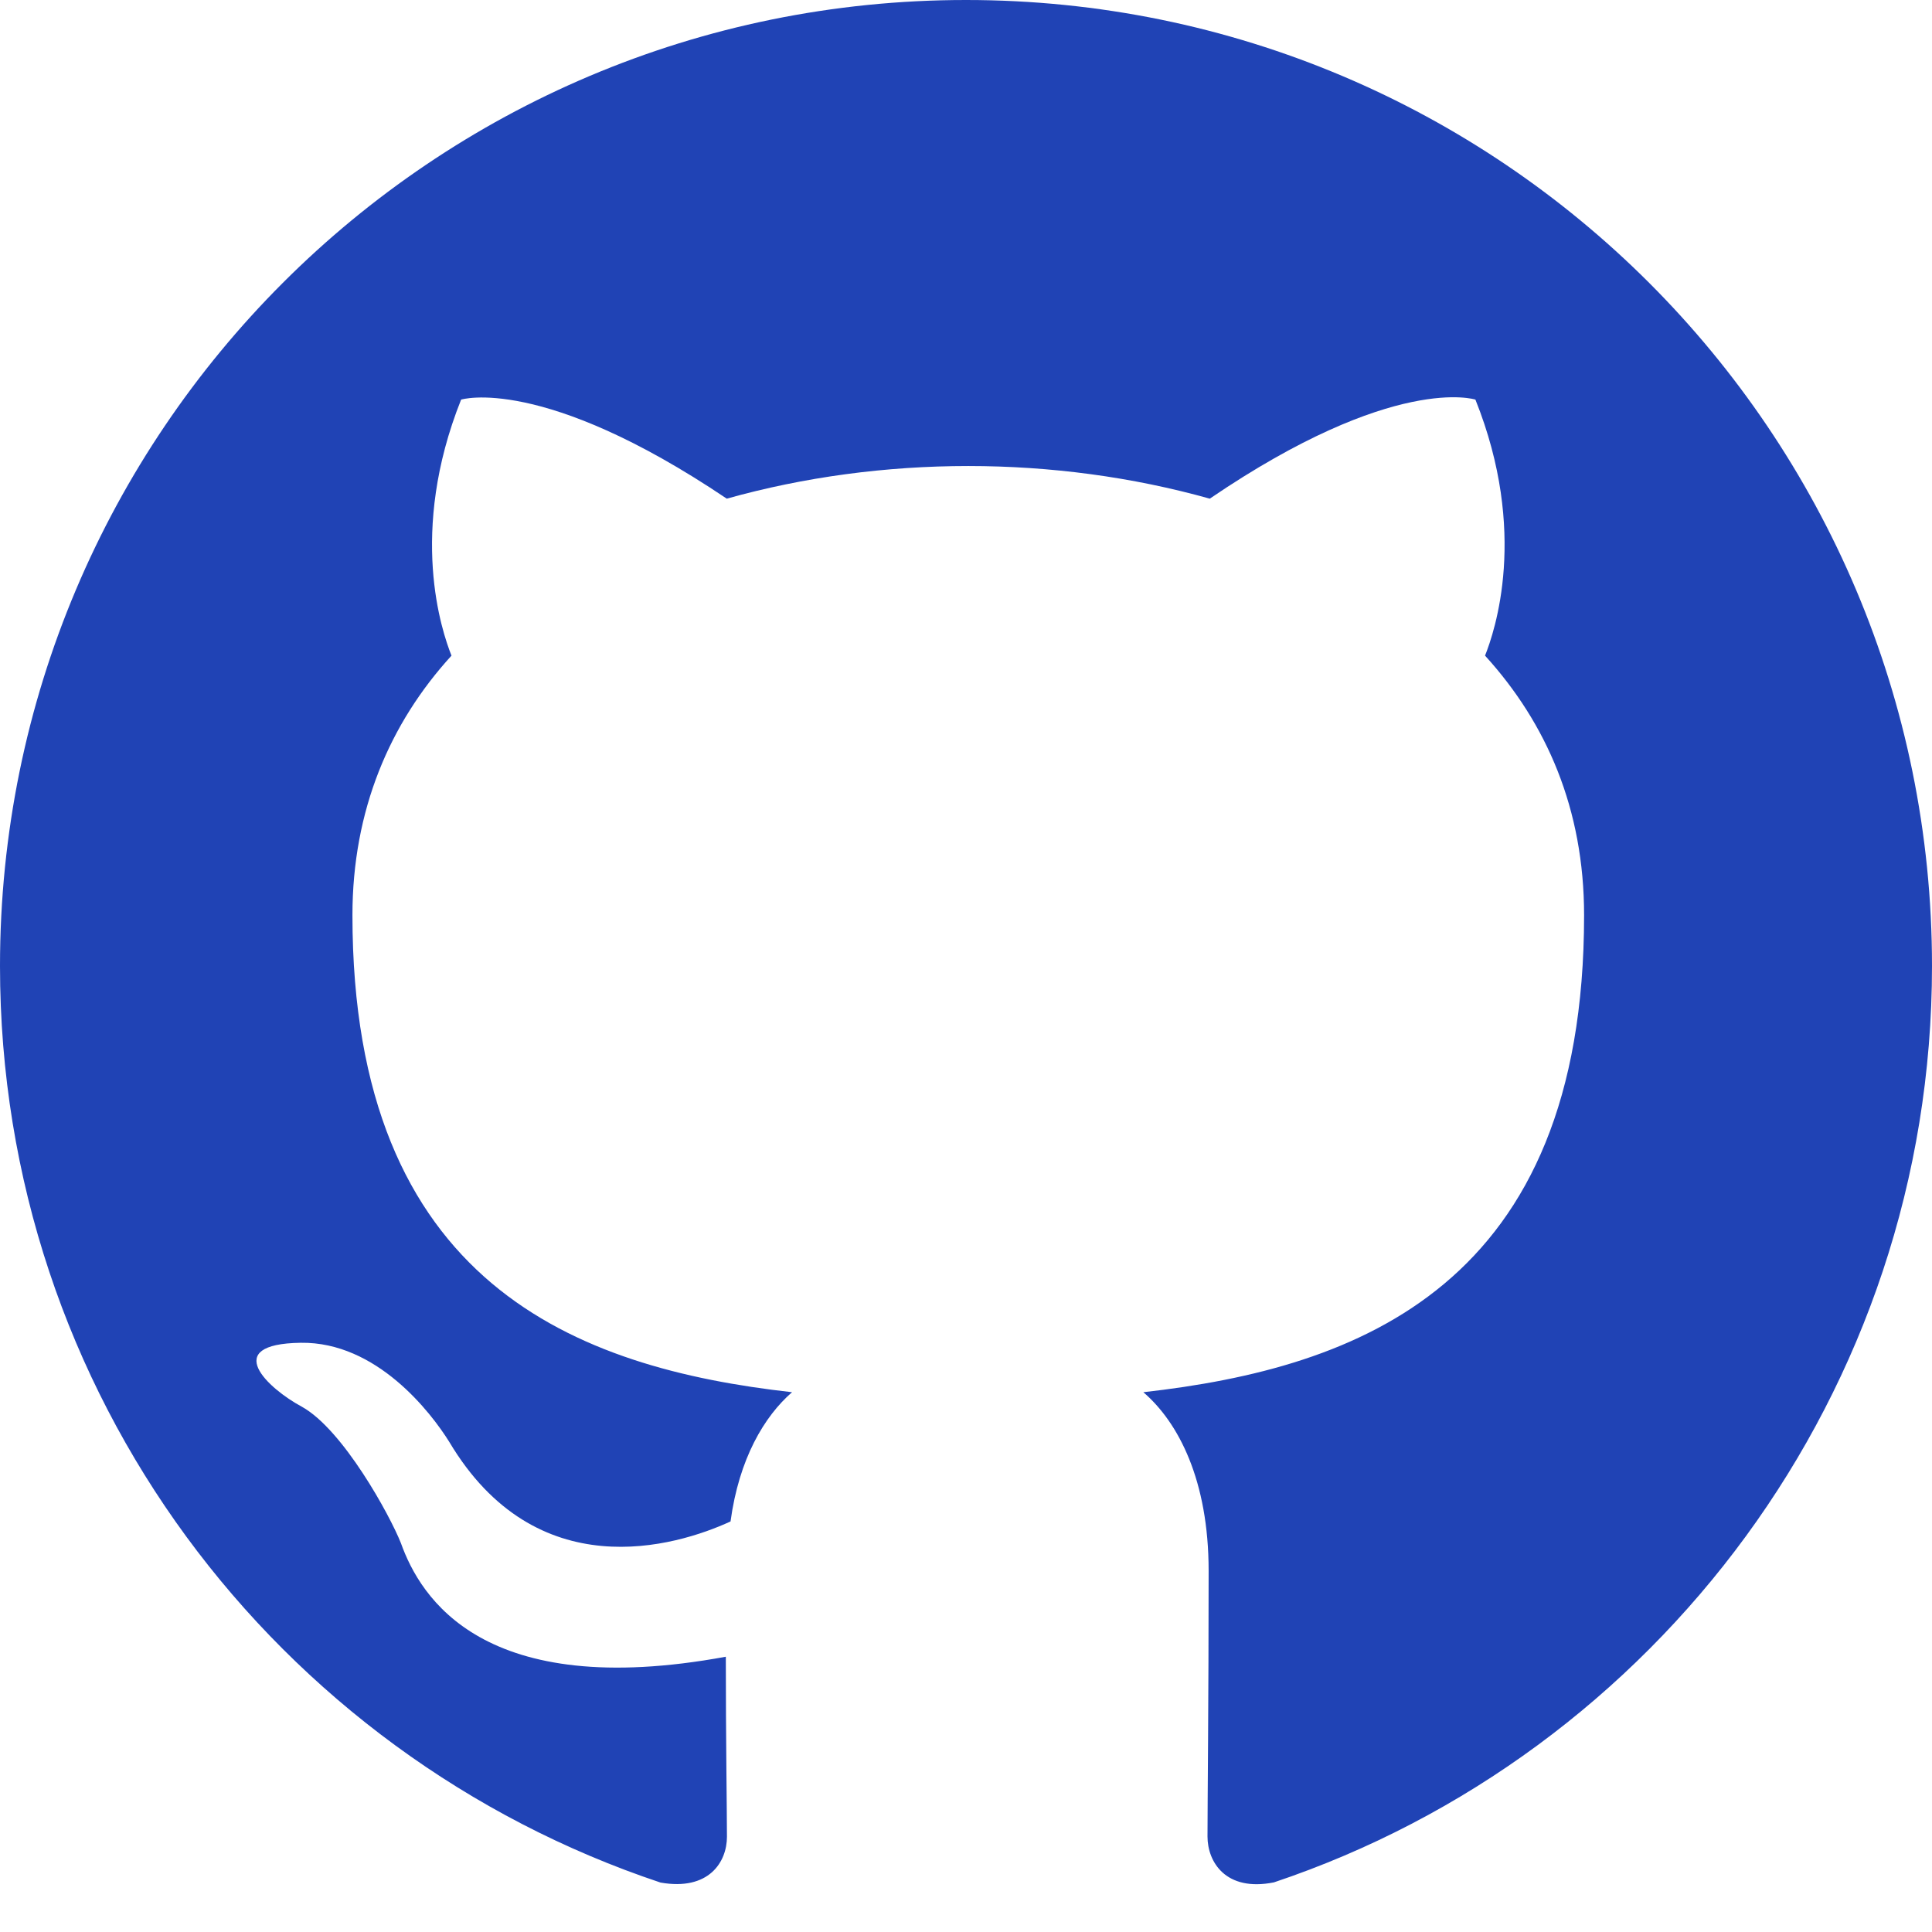
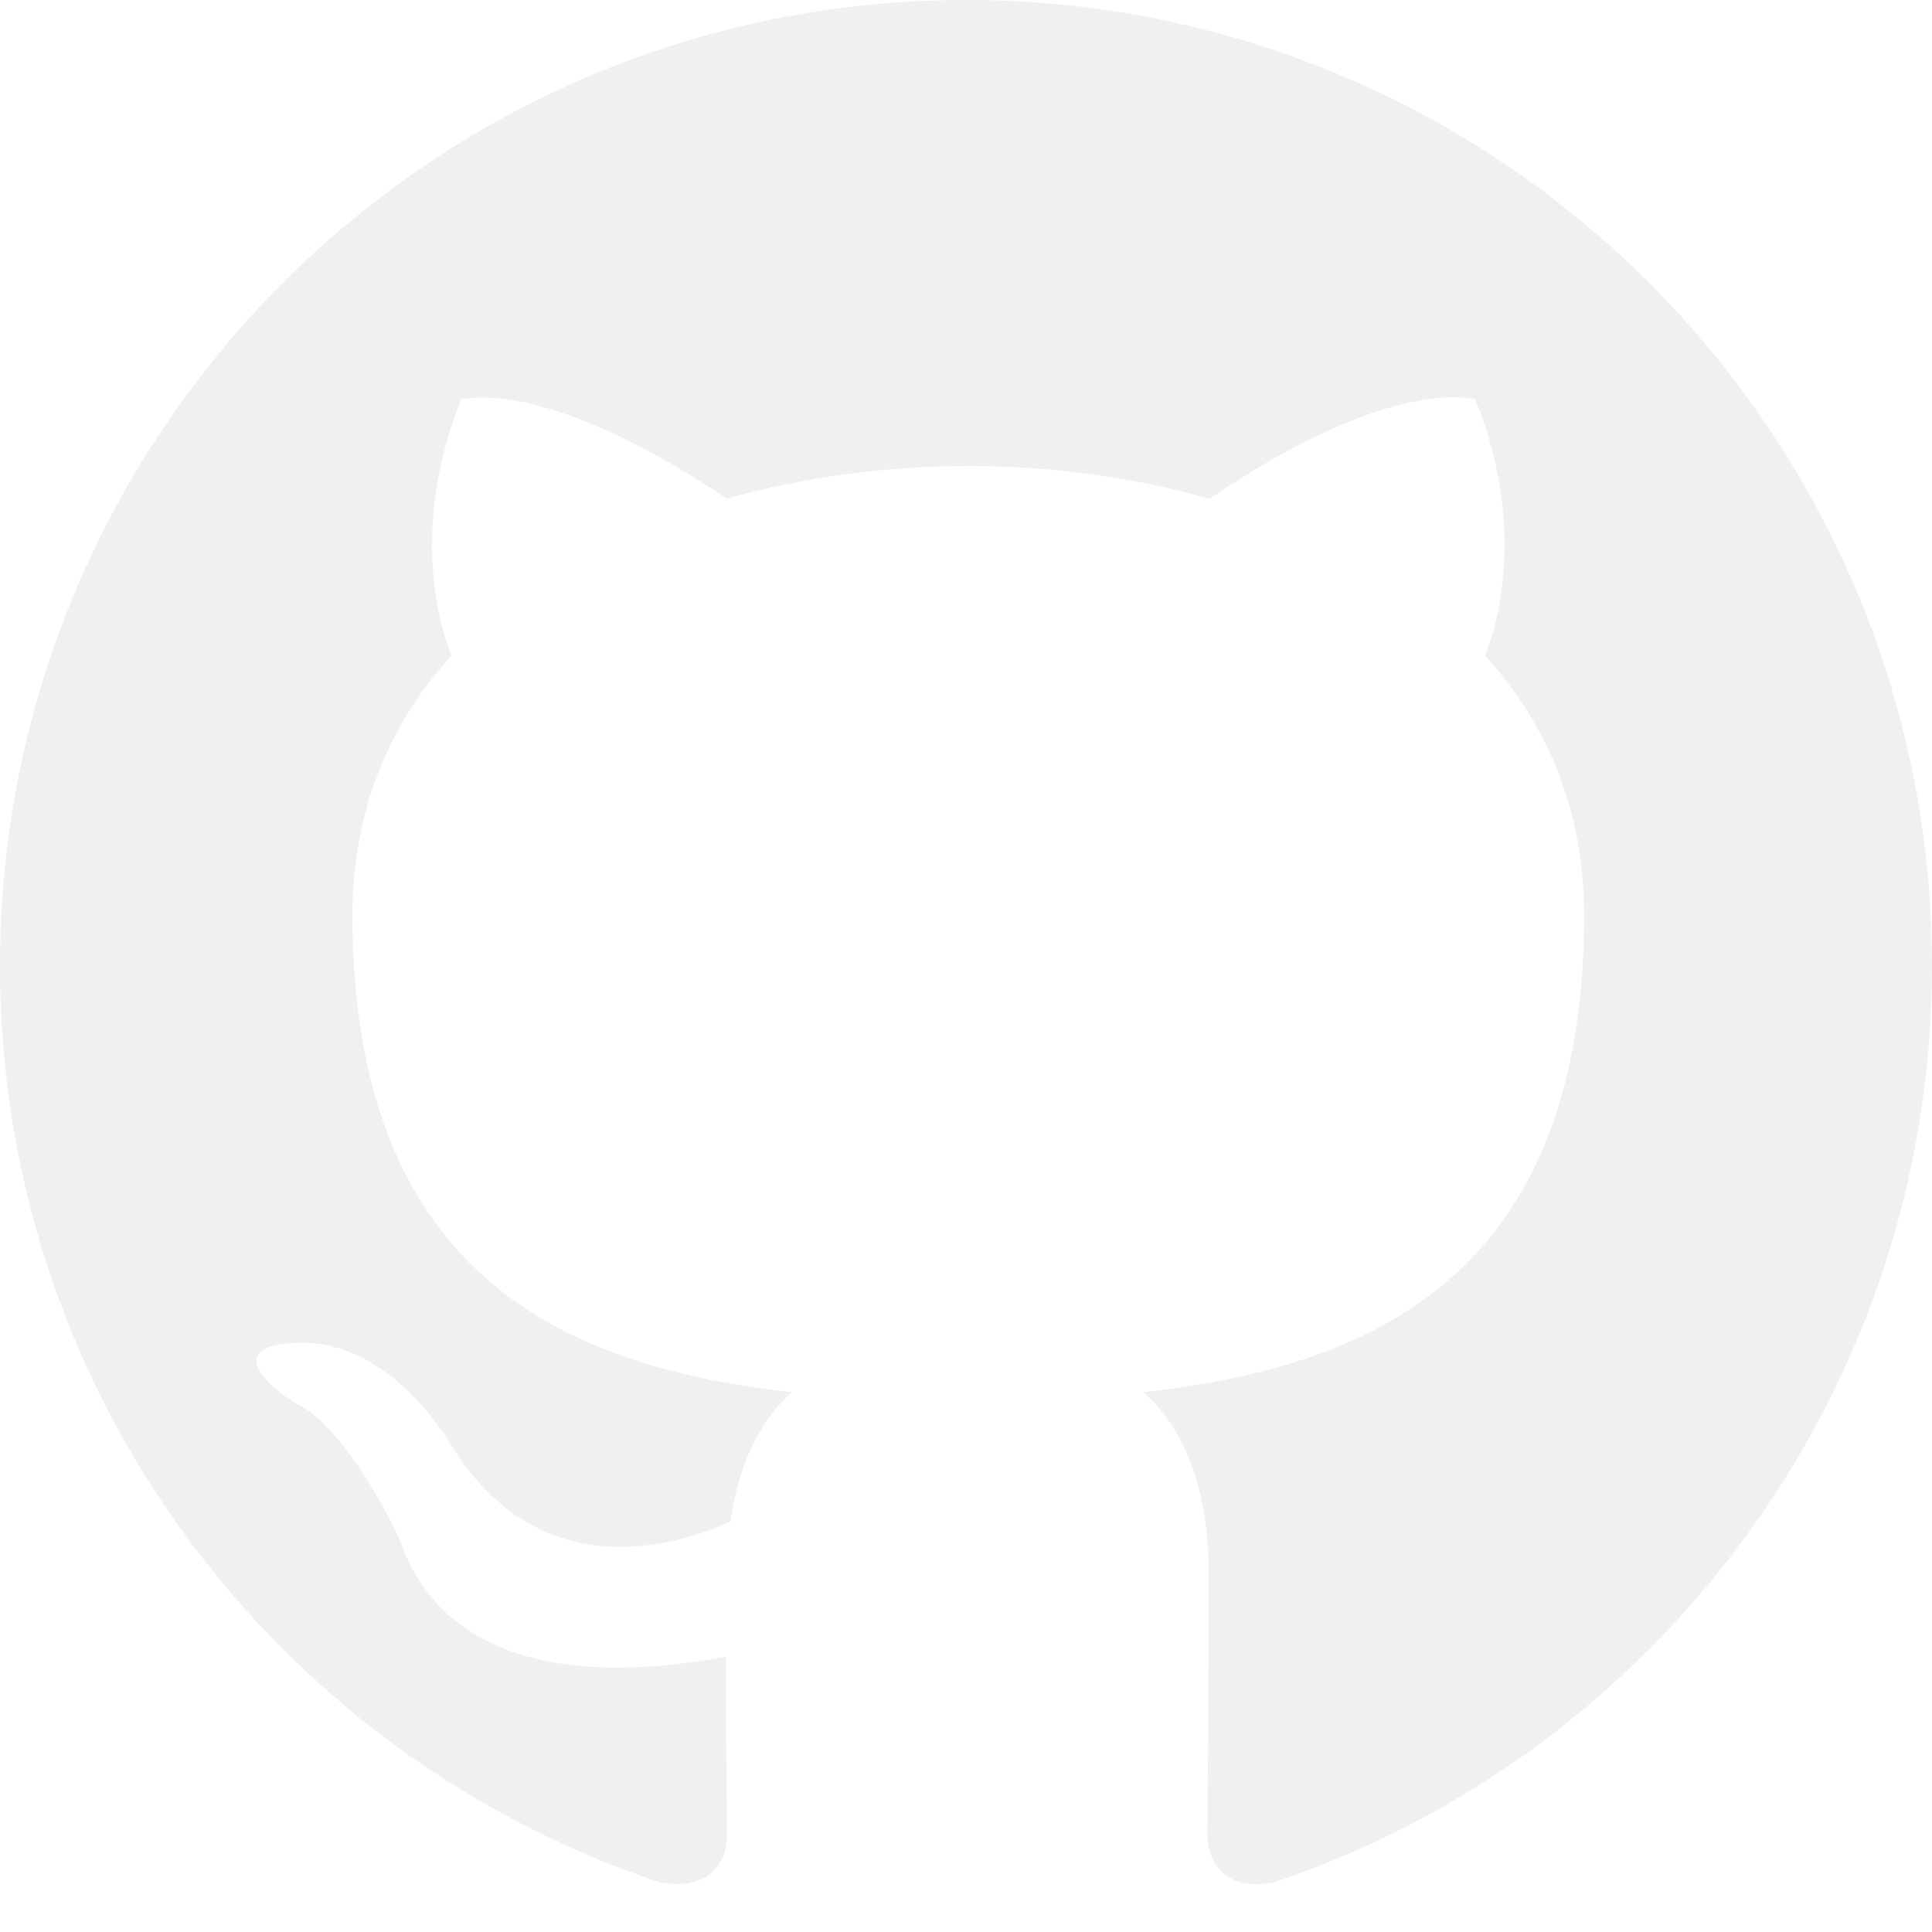
<svg xmlns="http://www.w3.org/2000/svg" version="1.1" id="Layer_1" x="0px" y="0px" viewBox="0 0 1024 1024" style="enable-background:new 0 0 1024 1024;" xml:space="preserve">
  <style type="text/css">
- 	.st0{fill:#2043B5;}
+ 	.st0{fill:#F0F0F0;}
</style>
-   <path class="st0" d="M512,0C229.1,0,0,229.1,0,512c0,226.6,146.6,417.9,350.1,485.8c25.6,4.5,35.2-10.9,35.2-24.3  c0-12.2-0.6-52.5-0.6-95.4c-128.6,23.7-161.9-31.4-172.2-60.2c-5.8-14.7-30.7-60.2-52.5-72.3c-17.9-9.6-43.5-33.3-0.6-33.9  c40.3-0.6,69.1,37.1,78.7,52.5c46.1,77.4,119.7,55.7,149.1,42.2c4.5-33.3,17.9-55.7,32.6-68.5c-113.9-12.8-233-57-233-252.8  c0-55.7,19.8-101.8,52.5-137.6c-5.1-12.8-23-65.3,5.1-135.7c0,0,42.9-13.4,140.8,52.5c41-11.5,84.5-17.3,128-17.3  c43.5,0,87,5.8,128,17.3c97.9-66.6,140.8-52.5,140.8-52.5c28.2,70.4,10.2,122.9,5.1,135.7c32.6,35.8,52.5,81.3,52.5,137.6  c0,196.5-119.7,240-233.6,252.8c18.6,16,34.6,46.7,34.6,94.7c0,68.5-0.6,123.5-0.6,140.8c0,13.4,9.6,29.4,35.2,24.3  C877.4,929.9,1024,737.9,1024,512C1024,229.1,794.9,0,512,0z" />
+   <path class="st0" d="M512,0C229.1,0,0,229.1,0,512c0,226.6,146.6,417.9,350.1,485.8c25.6,4.5,35.2-10.9,35.2-24.3  c0-12.2-0.6-52.5-0.6-95.4c-128.6,23.7-161.9-31.4-172.2-60.2c-5.8-14.7-30.7-60.2-52.5-72.3c-17.9-9.6-43.5-33.3-0.6-33.9  c40.3-0.6,69.1,37.1,78.7,52.5c46.1,77.4,119.7,55.7,149.1,42.2c4.5-33.3,17.9-55.7,32.6-68.5c-113.9-12.8-233-57-233-252.8  c0-55.7,19.8-101.8,52.5-137.6c-5.1-12.8-23-65.3,5.1-135.7c0,0,42.9-13.4,140.8,52.5c41-11.5,84.5-17.3,128-17.3s87,5.8,128,17.3  c97.9-66.6,140.8-52.5,140.8-52.5c28.2,70.4,10.2,122.9,5.1,135.7c32.6,35.8,52.5,81.3,52.5,137.6c0,196.5-119.7,240-233.6,252.8  c18.6,16,34.6,46.7,34.6,94.7c0,68.5-0.6,123.5-0.6,140.8c0,13.4,9.6,29.4,35.2,24.3C877.4,929.9,1024,737.9,1024,512  C1024,229.1,794.9,0,512,0z" />
</svg>
